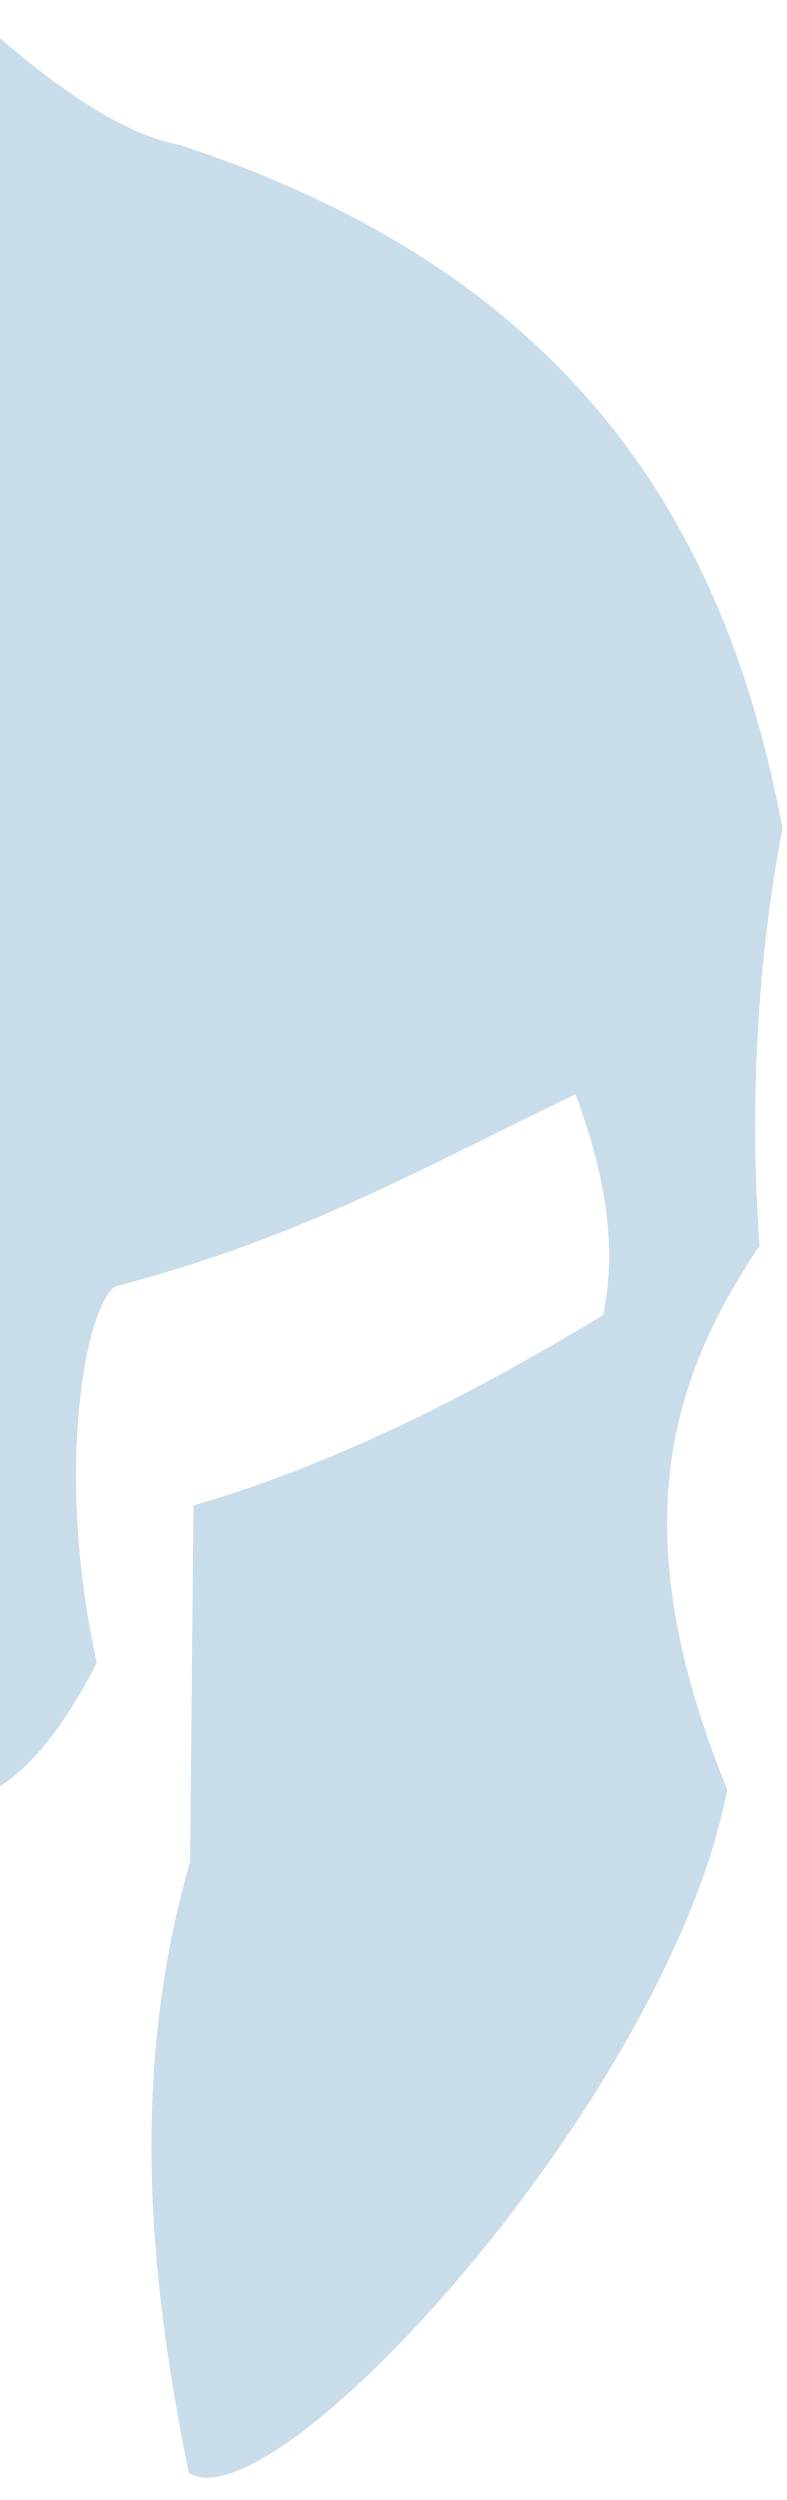
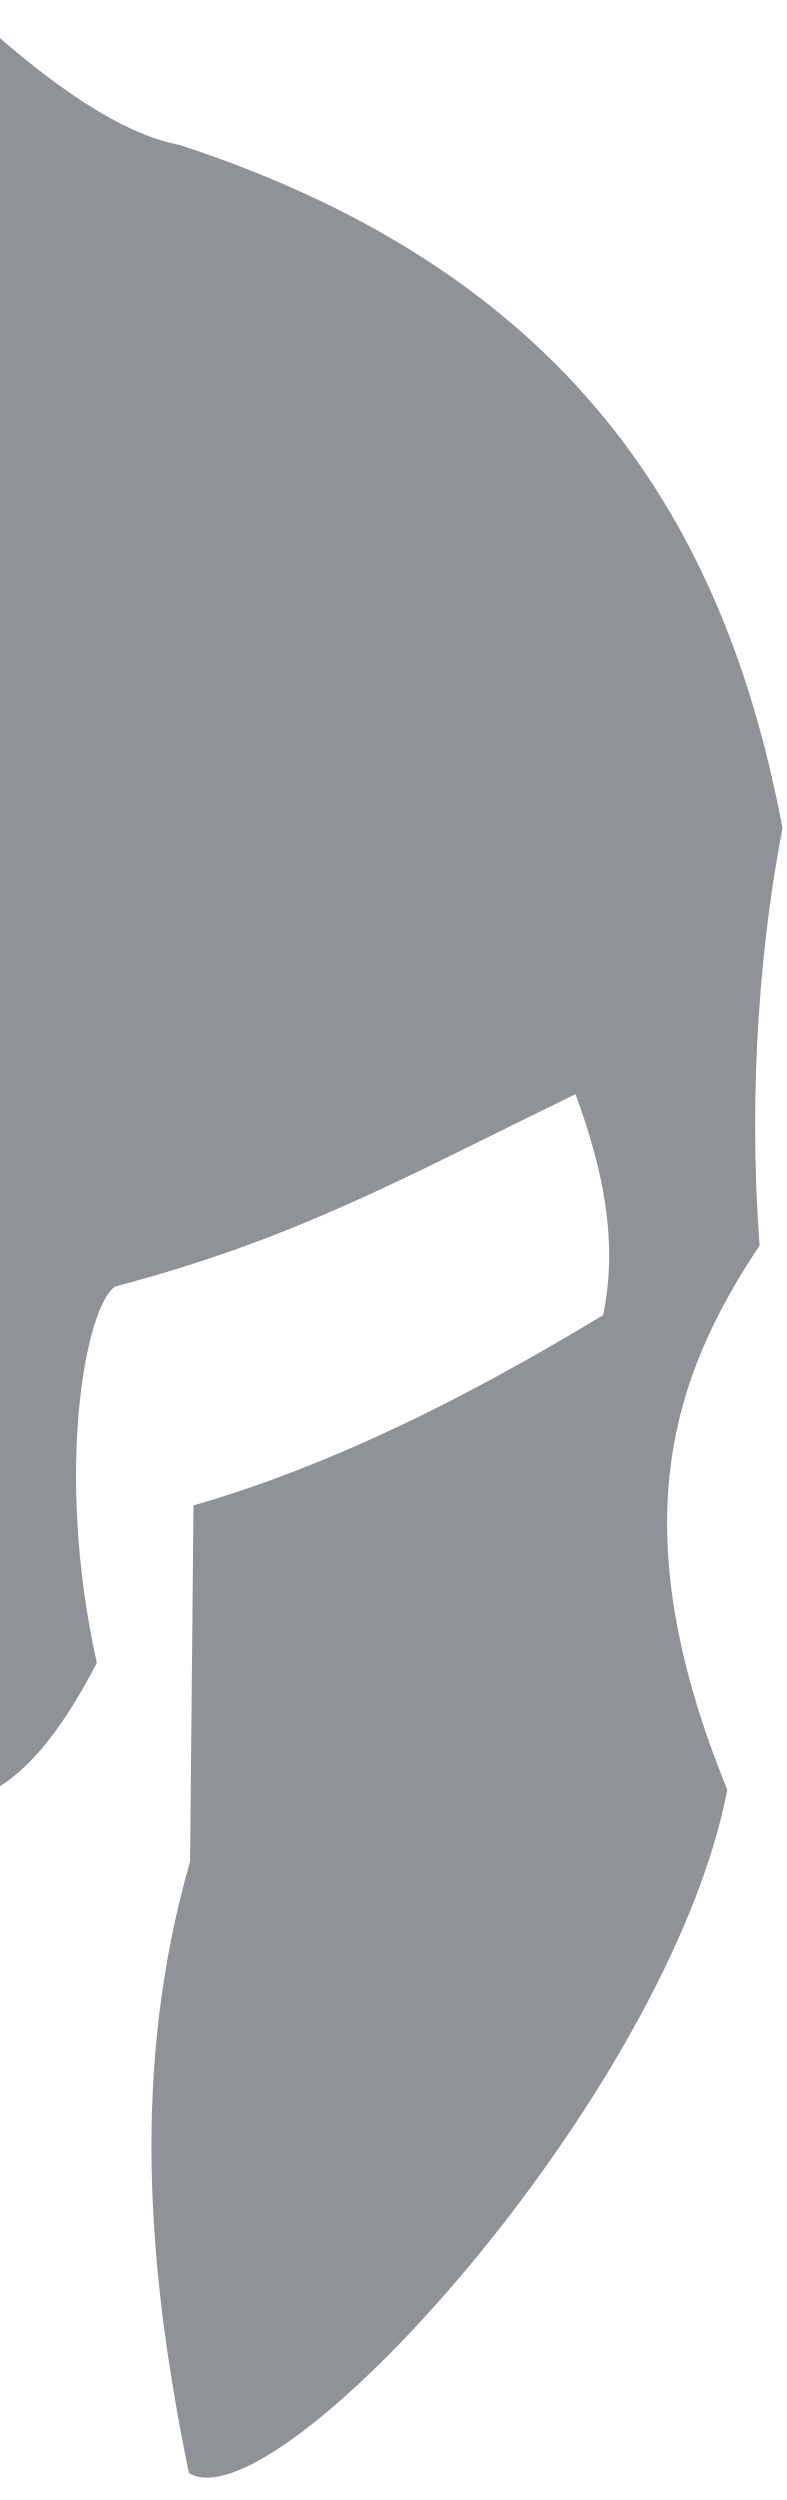
<svg xmlns="http://www.w3.org/2000/svg" width="68.915mm" height="219.009mm" viewBox="0 0 244.187 776.015" id="svg2" version="1.1">
  <defs id="defs4">
    <clipPath clipPathUnits="userSpaceOnUse" id="clipPath4286-6">
      <path style="display:inline;opacity:0.37;fill:#ff0000;fill-rule:evenodd;stroke:#000000;stroke-width:1px;stroke-linecap:butt;stroke-linejoin:miter;stroke-opacity:1" d="M 399.01,434.149 C 484.474,528.074 536.885,633.802 568.211,738.71 539.988,592.742 475.453,499.44 399.01,434.149 Z" id="path4288-7" />
    </clipPath>
    <clipPath clipPathUnits="userSpaceOnUse" id="clipPath4150">
      <rect style="fill:#1a1a1a;fill-opacity:1;stroke:none;stroke-width:5.3;stroke-linecap:butt;stroke-linejoin:round;stroke-miterlimit:4;stroke-dasharray:none;stroke-opacity:1" id="rect4152" width="278.802" height="806.102" x="-19.537" y="98.113" />
    </clipPath>
  </defs>
  <g id="layer1" transform="translate(21.55715,-99.44098)">
-     <path style="fill:#9fc0da;fill-opacity:1;fill-rule:evenodd;stroke:none;stroke-width:1px;stroke-linecap:butt;stroke-linejoin:miter;stroke-opacity:1;opacity:0.561" d="m -23.764,107.601 0,0.188 c -18.998,16.826 -40.808,33.135 -59.785,36.644 -126.57,41.456 -170.377,123.512 -187.145,212.094 6.42,32.85 10.883,79.1 7.145,129.543 26.515,39.882 43.742,86.344 10,168.914 18.28,94.967 140.002,228.978 167.143,212.095 12.853,-62.776 18.064,-125.407 -0.381,-189.87 l -1.049,-110.492 c -42.381,-12.178 -84.762,-33.368 -127.143,-59.057 -4.813,-22.86 0.122,-45.721 8.572,-68.581 54.132,26.356 86.864,44.921 142.857,59.691 9.056,5.832 19.028,56.913 5.713,116.844 11.489,22.269 22.733,35.127 34.072,40.53 l 0,0.109 c 0.036,-0.017 0.071,-0.039 0.107,-0.056 0.036,0.017 0.071,0.039 0.107,0.056 l 0,-0.109 c 11.339,-5.403 22.582,-18.261 34.07,-40.53 -13.315,-59.931 -3.341,-111.012 5.715,-116.844 55.994,-14.77 88.725,-33.335 142.857,-59.691 8.45,22.86 13.384,45.721 8.57,68.581 -42.381,25.69 -84.762,46.879 -127.143,59.057 l -1.049,110.492 c -18.445,64.463 -13.232,127.094 -0.379,189.87 27.14,16.883 148.862,-117.128 167.143,-212.095 -33.742,-82.57 -16.515,-129.032 10,-168.914 -3.739,-50.443 0.722,-96.693 7.143,-129.543 C 206.611,267.945 162.806,185.889 36.236,144.433 17.259,140.924 -4.551,124.615 -23.549,107.789 l 0,-0.188 c -0.035,0.031 -0.072,0.062 -0.107,0.094 -0.035,-0.031 -0.072,-0.062 -0.107,-0.094 z" id="path3453" clip-path="url(#clipPath4150)" transform="translate(-2.020305,0)" />
+     <path style="fill:#373e48;fill-opacity:1;fill-rule:evenodd;stroke:none;stroke-width:1px;stroke-linecap:butt;stroke-linejoin:miter;stroke-opacity:1;opacity:0.561" d="m -23.764,107.601 0,0.188 c -18.998,16.826 -40.808,33.135 -59.785,36.644 -126.57,41.456 -170.377,123.512 -187.145,212.094 6.42,32.85 10.883,79.1 7.145,129.543 26.515,39.882 43.742,86.344 10,168.914 18.28,94.967 140.002,228.978 167.143,212.095 12.853,-62.776 18.064,-125.407 -0.381,-189.87 l -1.049,-110.492 c -42.381,-12.178 -84.762,-33.368 -127.143,-59.057 -4.813,-22.86 0.122,-45.721 8.572,-68.581 54.132,26.356 86.864,44.921 142.857,59.691 9.056,5.832 19.028,56.913 5.713,116.844 11.489,22.269 22.733,35.127 34.072,40.53 l 0,0.109 c 0.036,-0.017 0.071,-0.039 0.107,-0.056 0.036,0.017 0.071,0.039 0.107,0.056 l 0,-0.109 c 11.339,-5.403 22.582,-18.261 34.07,-40.53 -13.315,-59.931 -3.341,-111.012 5.715,-116.844 55.994,-14.77 88.725,-33.335 142.857,-59.691 8.45,22.86 13.384,45.721 8.57,68.581 -42.381,25.69 -84.762,46.879 -127.143,59.057 l -1.049,110.492 c -18.445,64.463 -13.232,127.094 -0.379,189.87 27.14,16.883 148.862,-117.128 167.143,-212.095 -33.742,-82.57 -16.515,-129.032 10,-168.914 -3.739,-50.443 0.722,-96.693 7.143,-129.543 C 206.611,267.945 162.806,185.889 36.236,144.433 17.259,140.924 -4.551,124.615 -23.549,107.789 l 0,-0.188 c -0.035,0.031 -0.072,0.062 -0.107,0.094 -0.035,-0.031 -0.072,-0.062 -0.107,-0.094 z" id="path3453" clip-path="url(#clipPath4150)" transform="translate(-2.020305,0)" />
    <rect style="fill:none;stroke:none;stroke-width:0.857;stroke-opacity:1" id="rect4354" width="512.381" height="776.015" x="143.941" y="99.439" />
  </g>
</svg>
